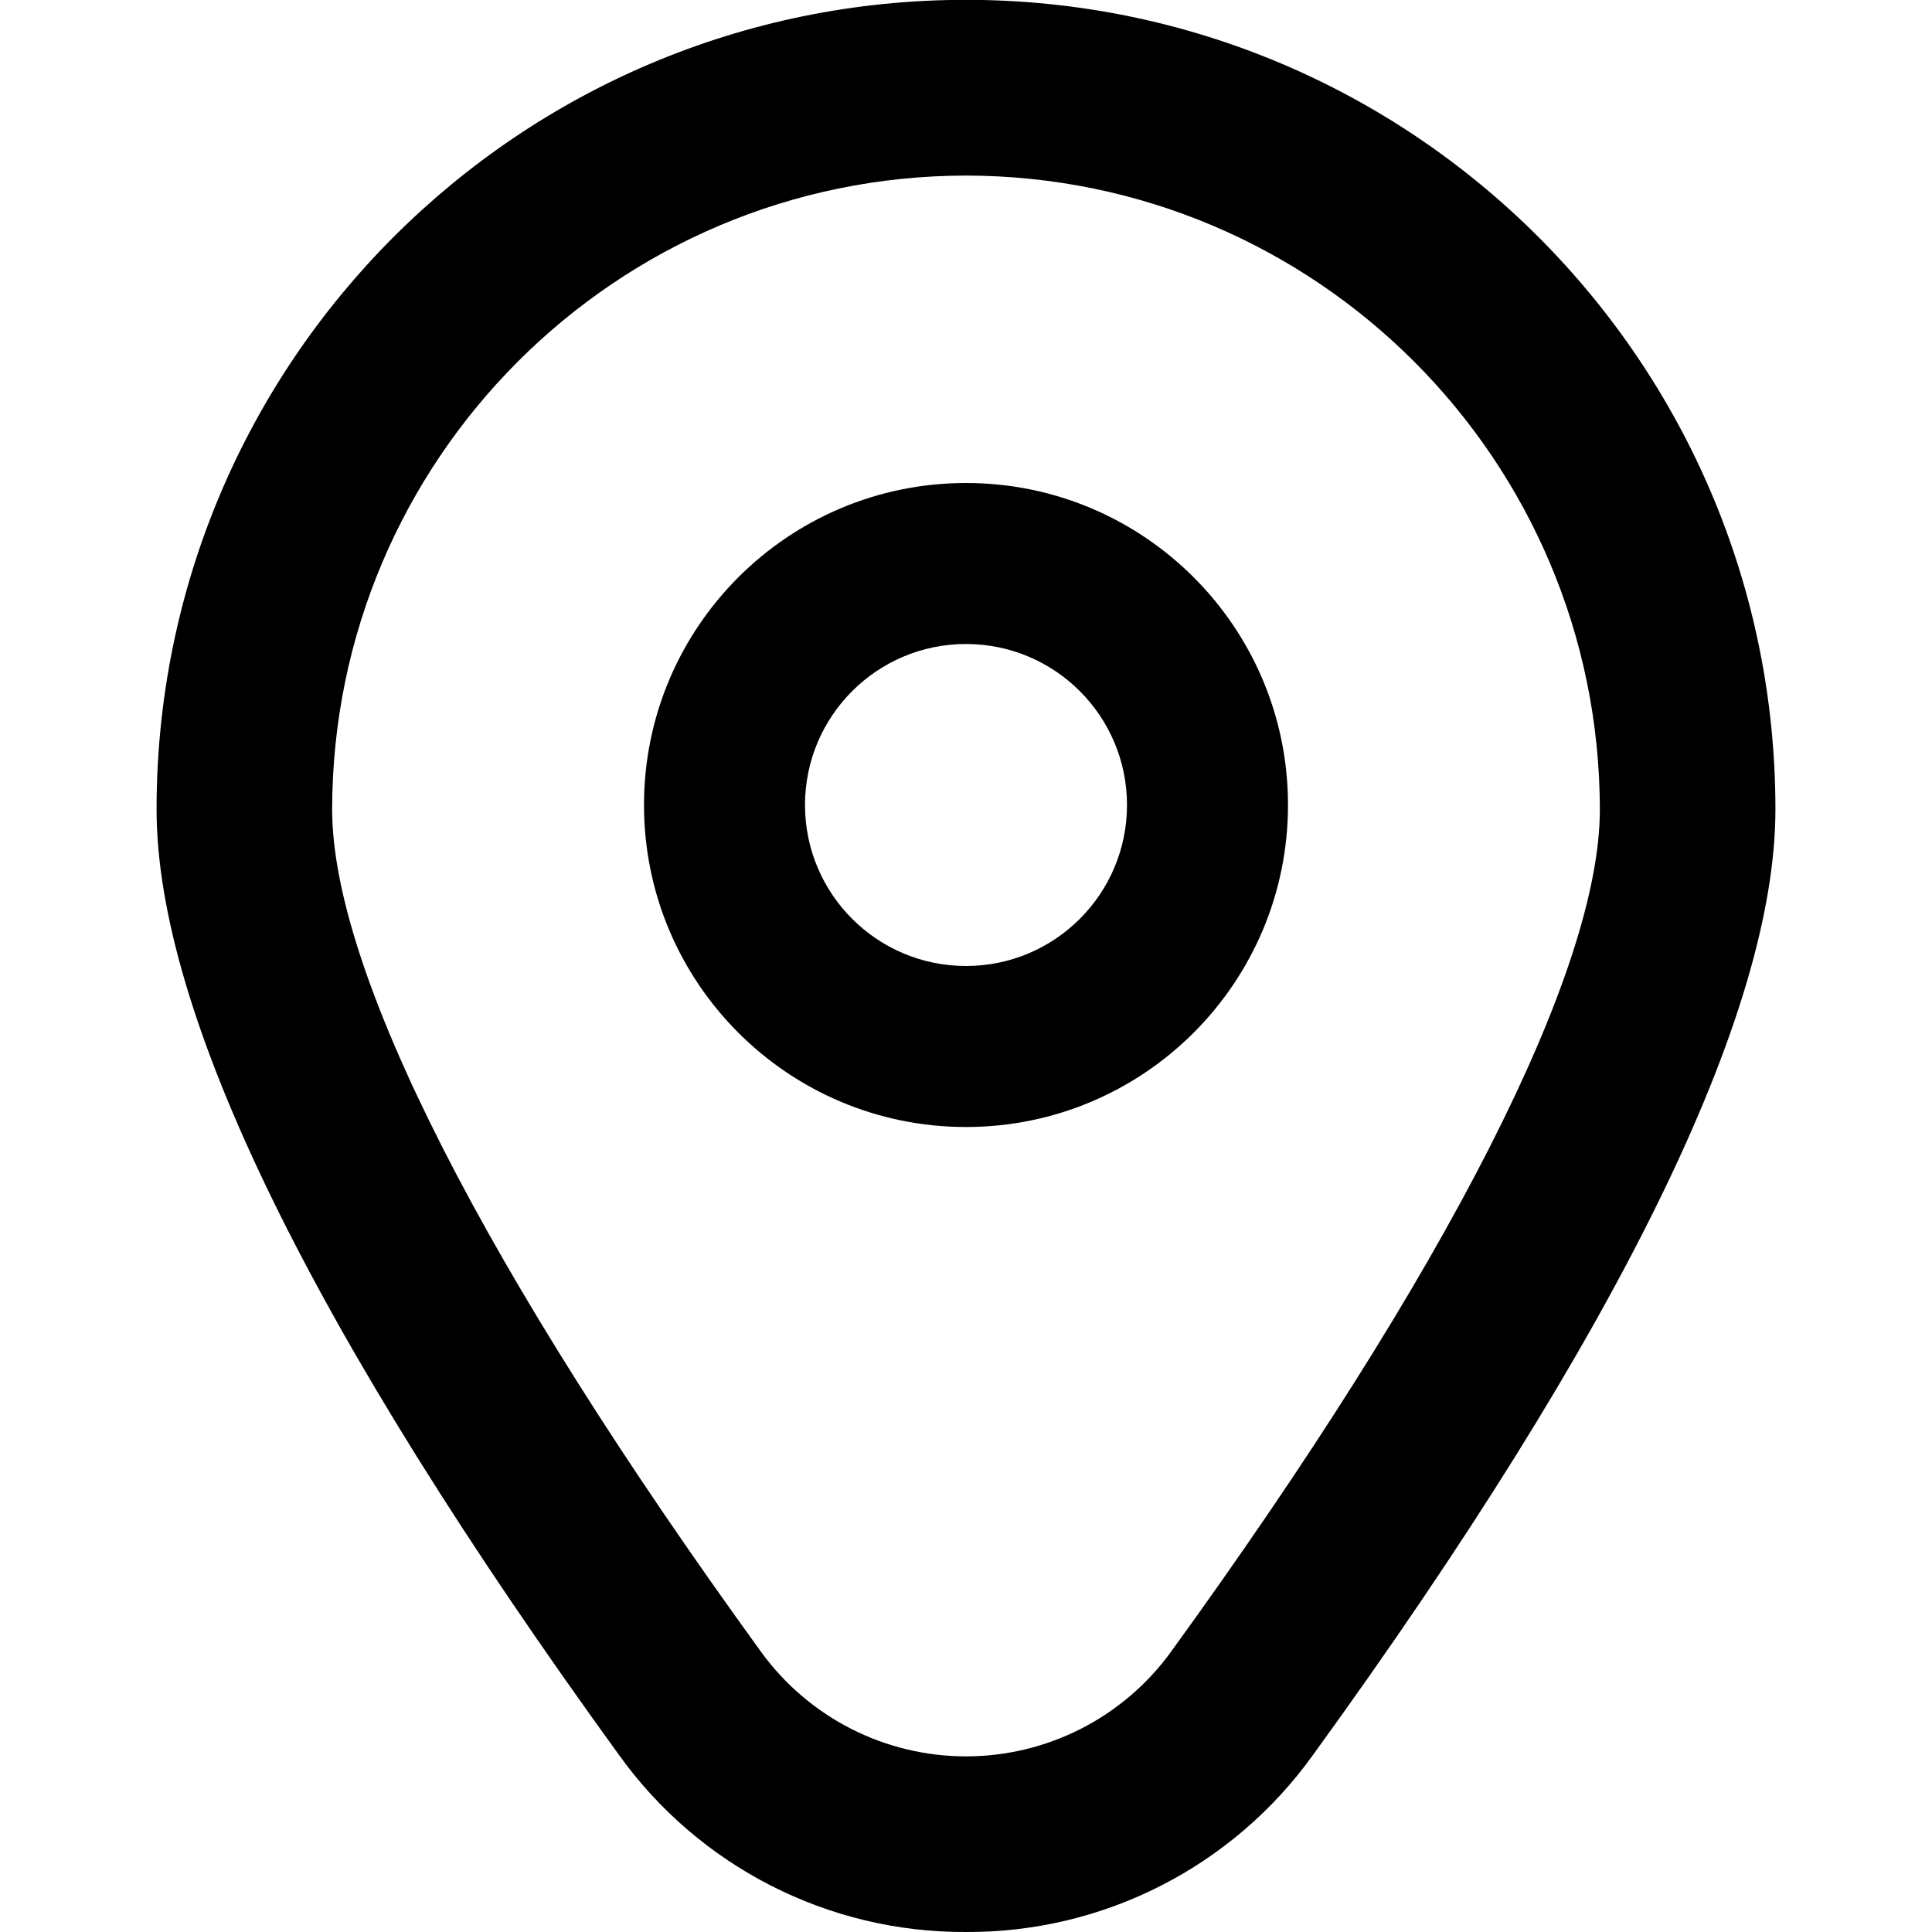
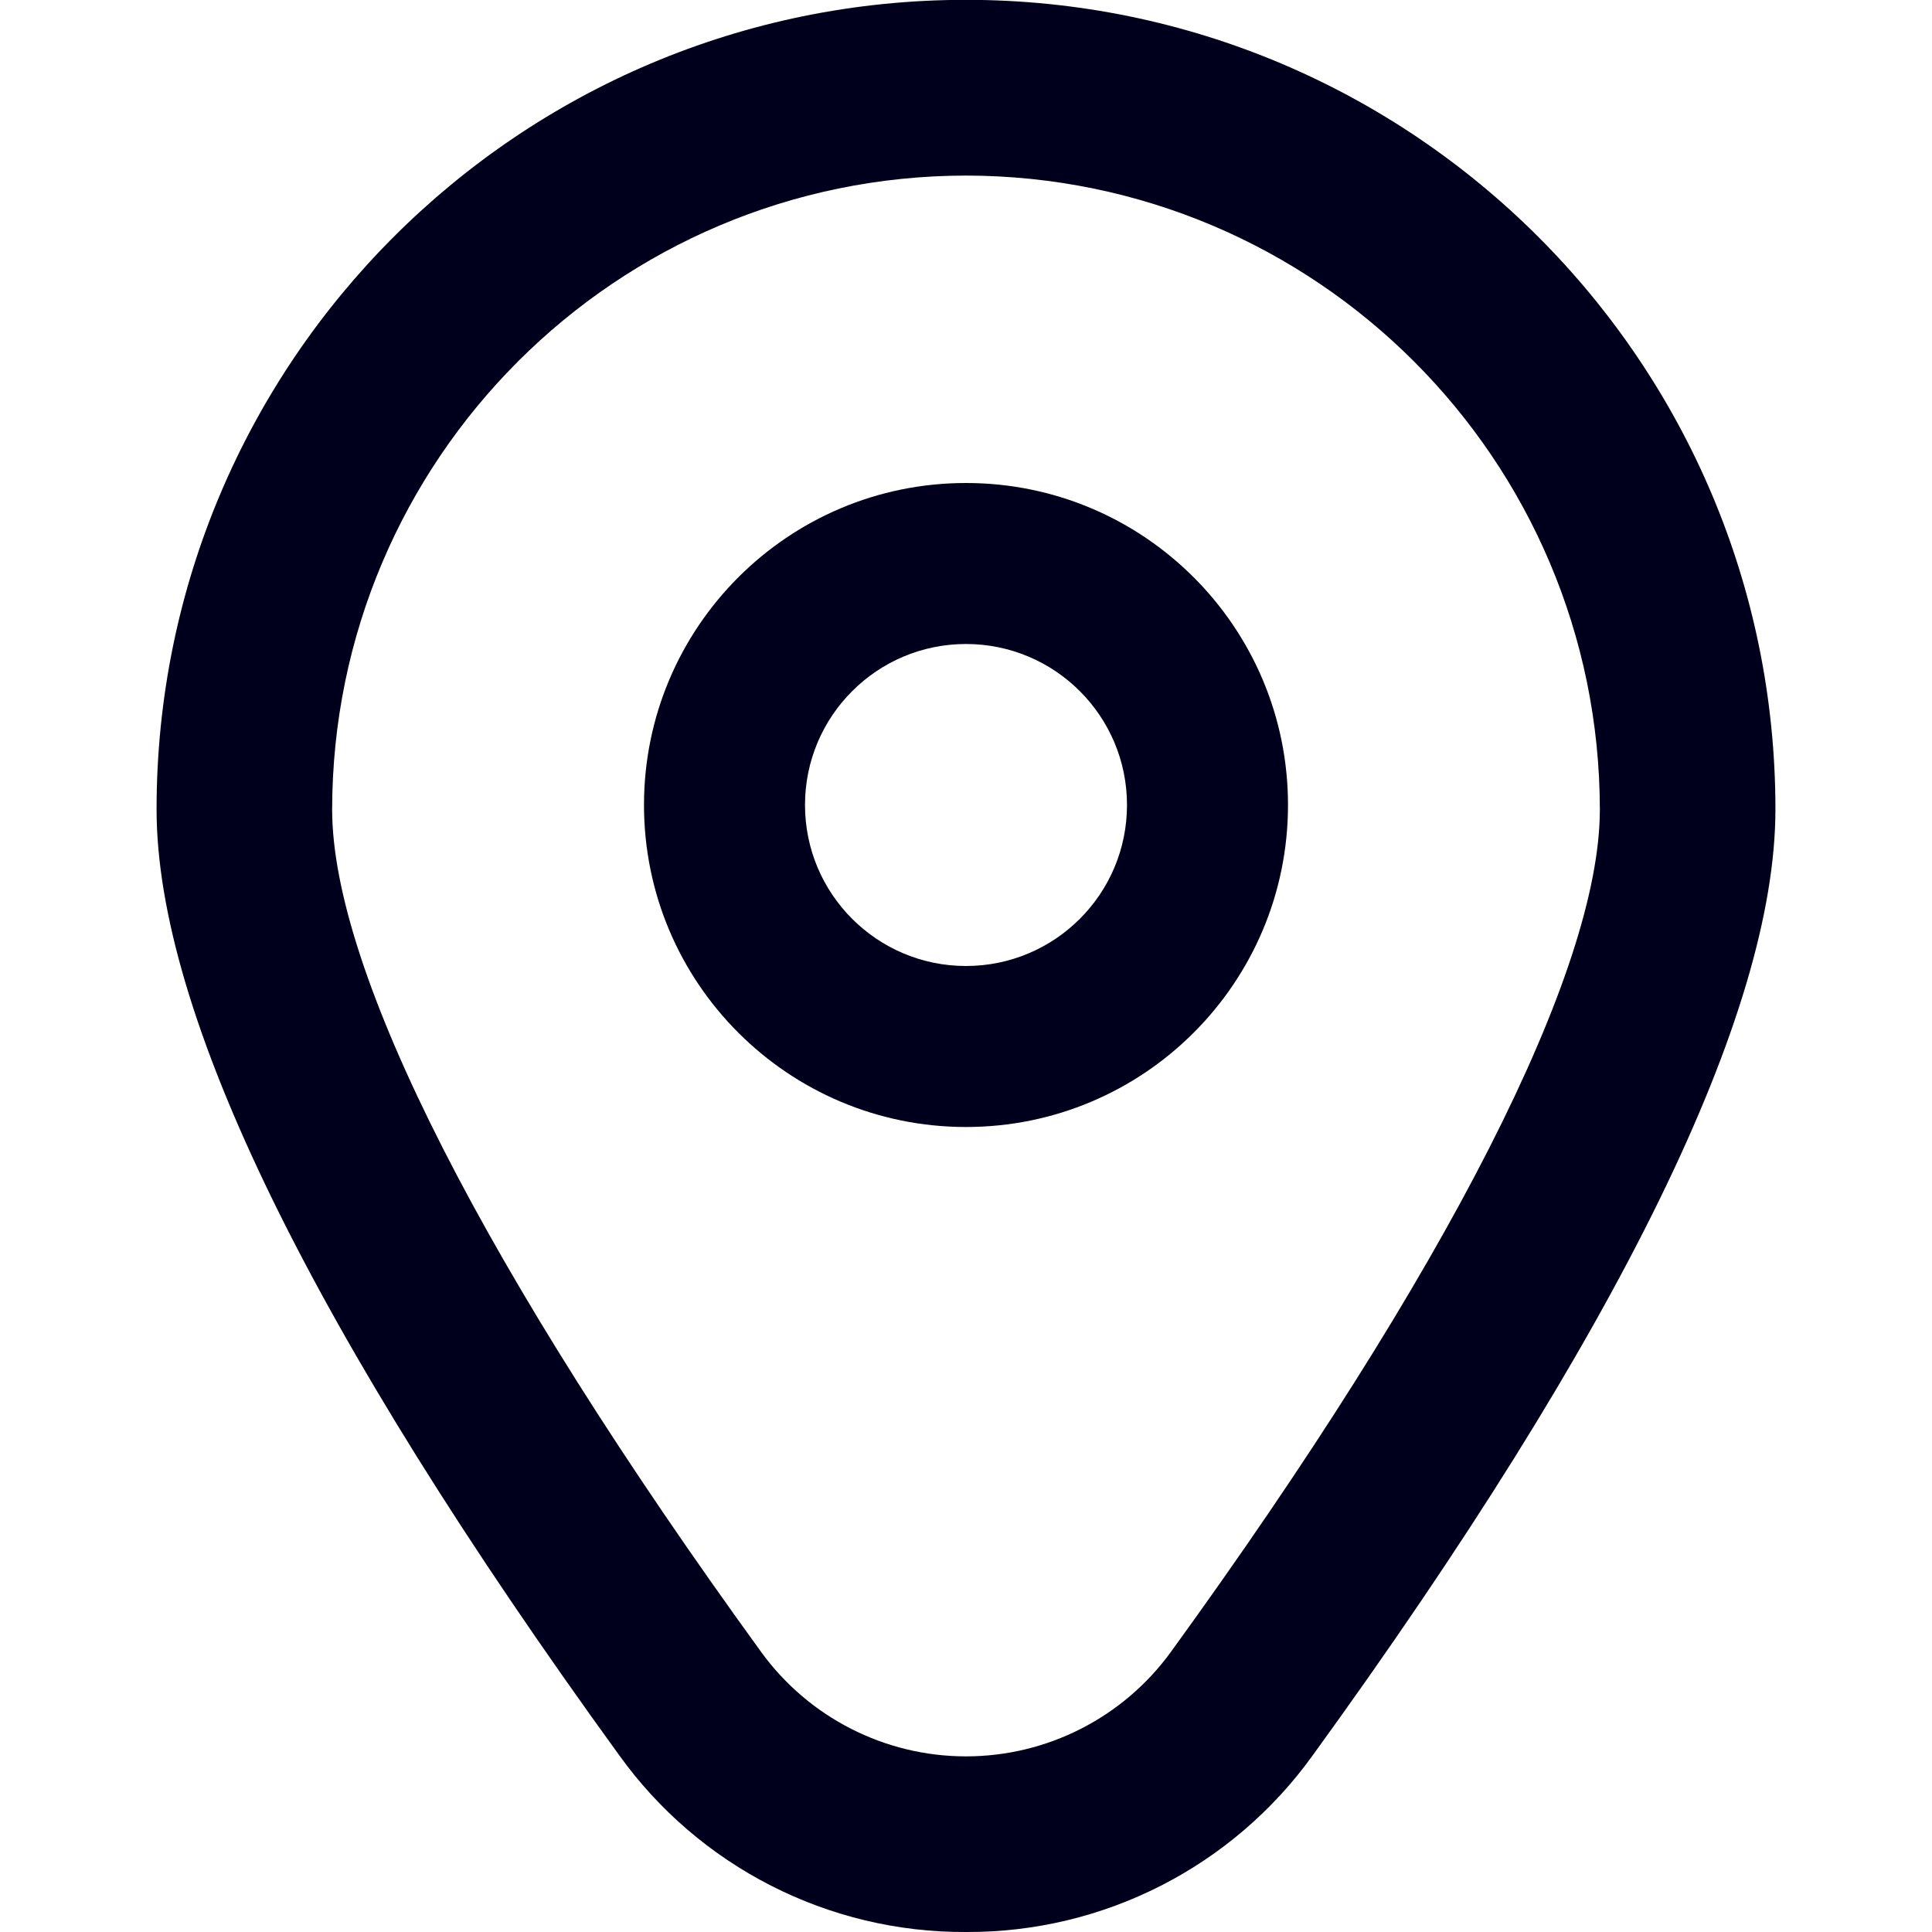
- <svg xmlns="http://www.w3.org/2000/svg" id="Outline" viewBox="0 0 24 24" width="512" height="512">
+ <svg xmlns="http://www.w3.org/2000/svg" id="Outline" viewBox="0 0 24 24" width="512" height="512" fill="#00001c">
  <path d="M12,6a4,4,0,1,0,4,4A4,4,0,0,0,12,6Zm0,6a2,2,0,1,1,2-2A2,2,0,0,1,12,12Z" />
  <path d="M12,24a5.271,5.271,0,0,1-4.311-2.2c-3.811-5.257-5.744-9.209-5.744-11.747a10.055,10.055,0,0,1,20.11,0c0,2.538-1.933,6.49-5.744,11.747A5.271,5.271,0,0,1,12,24ZM12,2.181a7.883,7.883,0,0,0-7.874,7.874c0,2.01,1.893,5.727,5.329,10.466a3.145,3.145,0,0,0,5.09,0c3.436-4.739,5.329-8.456,5.329-10.466A7.883,7.883,0,0,0,12,2.181Z" />
</svg>
